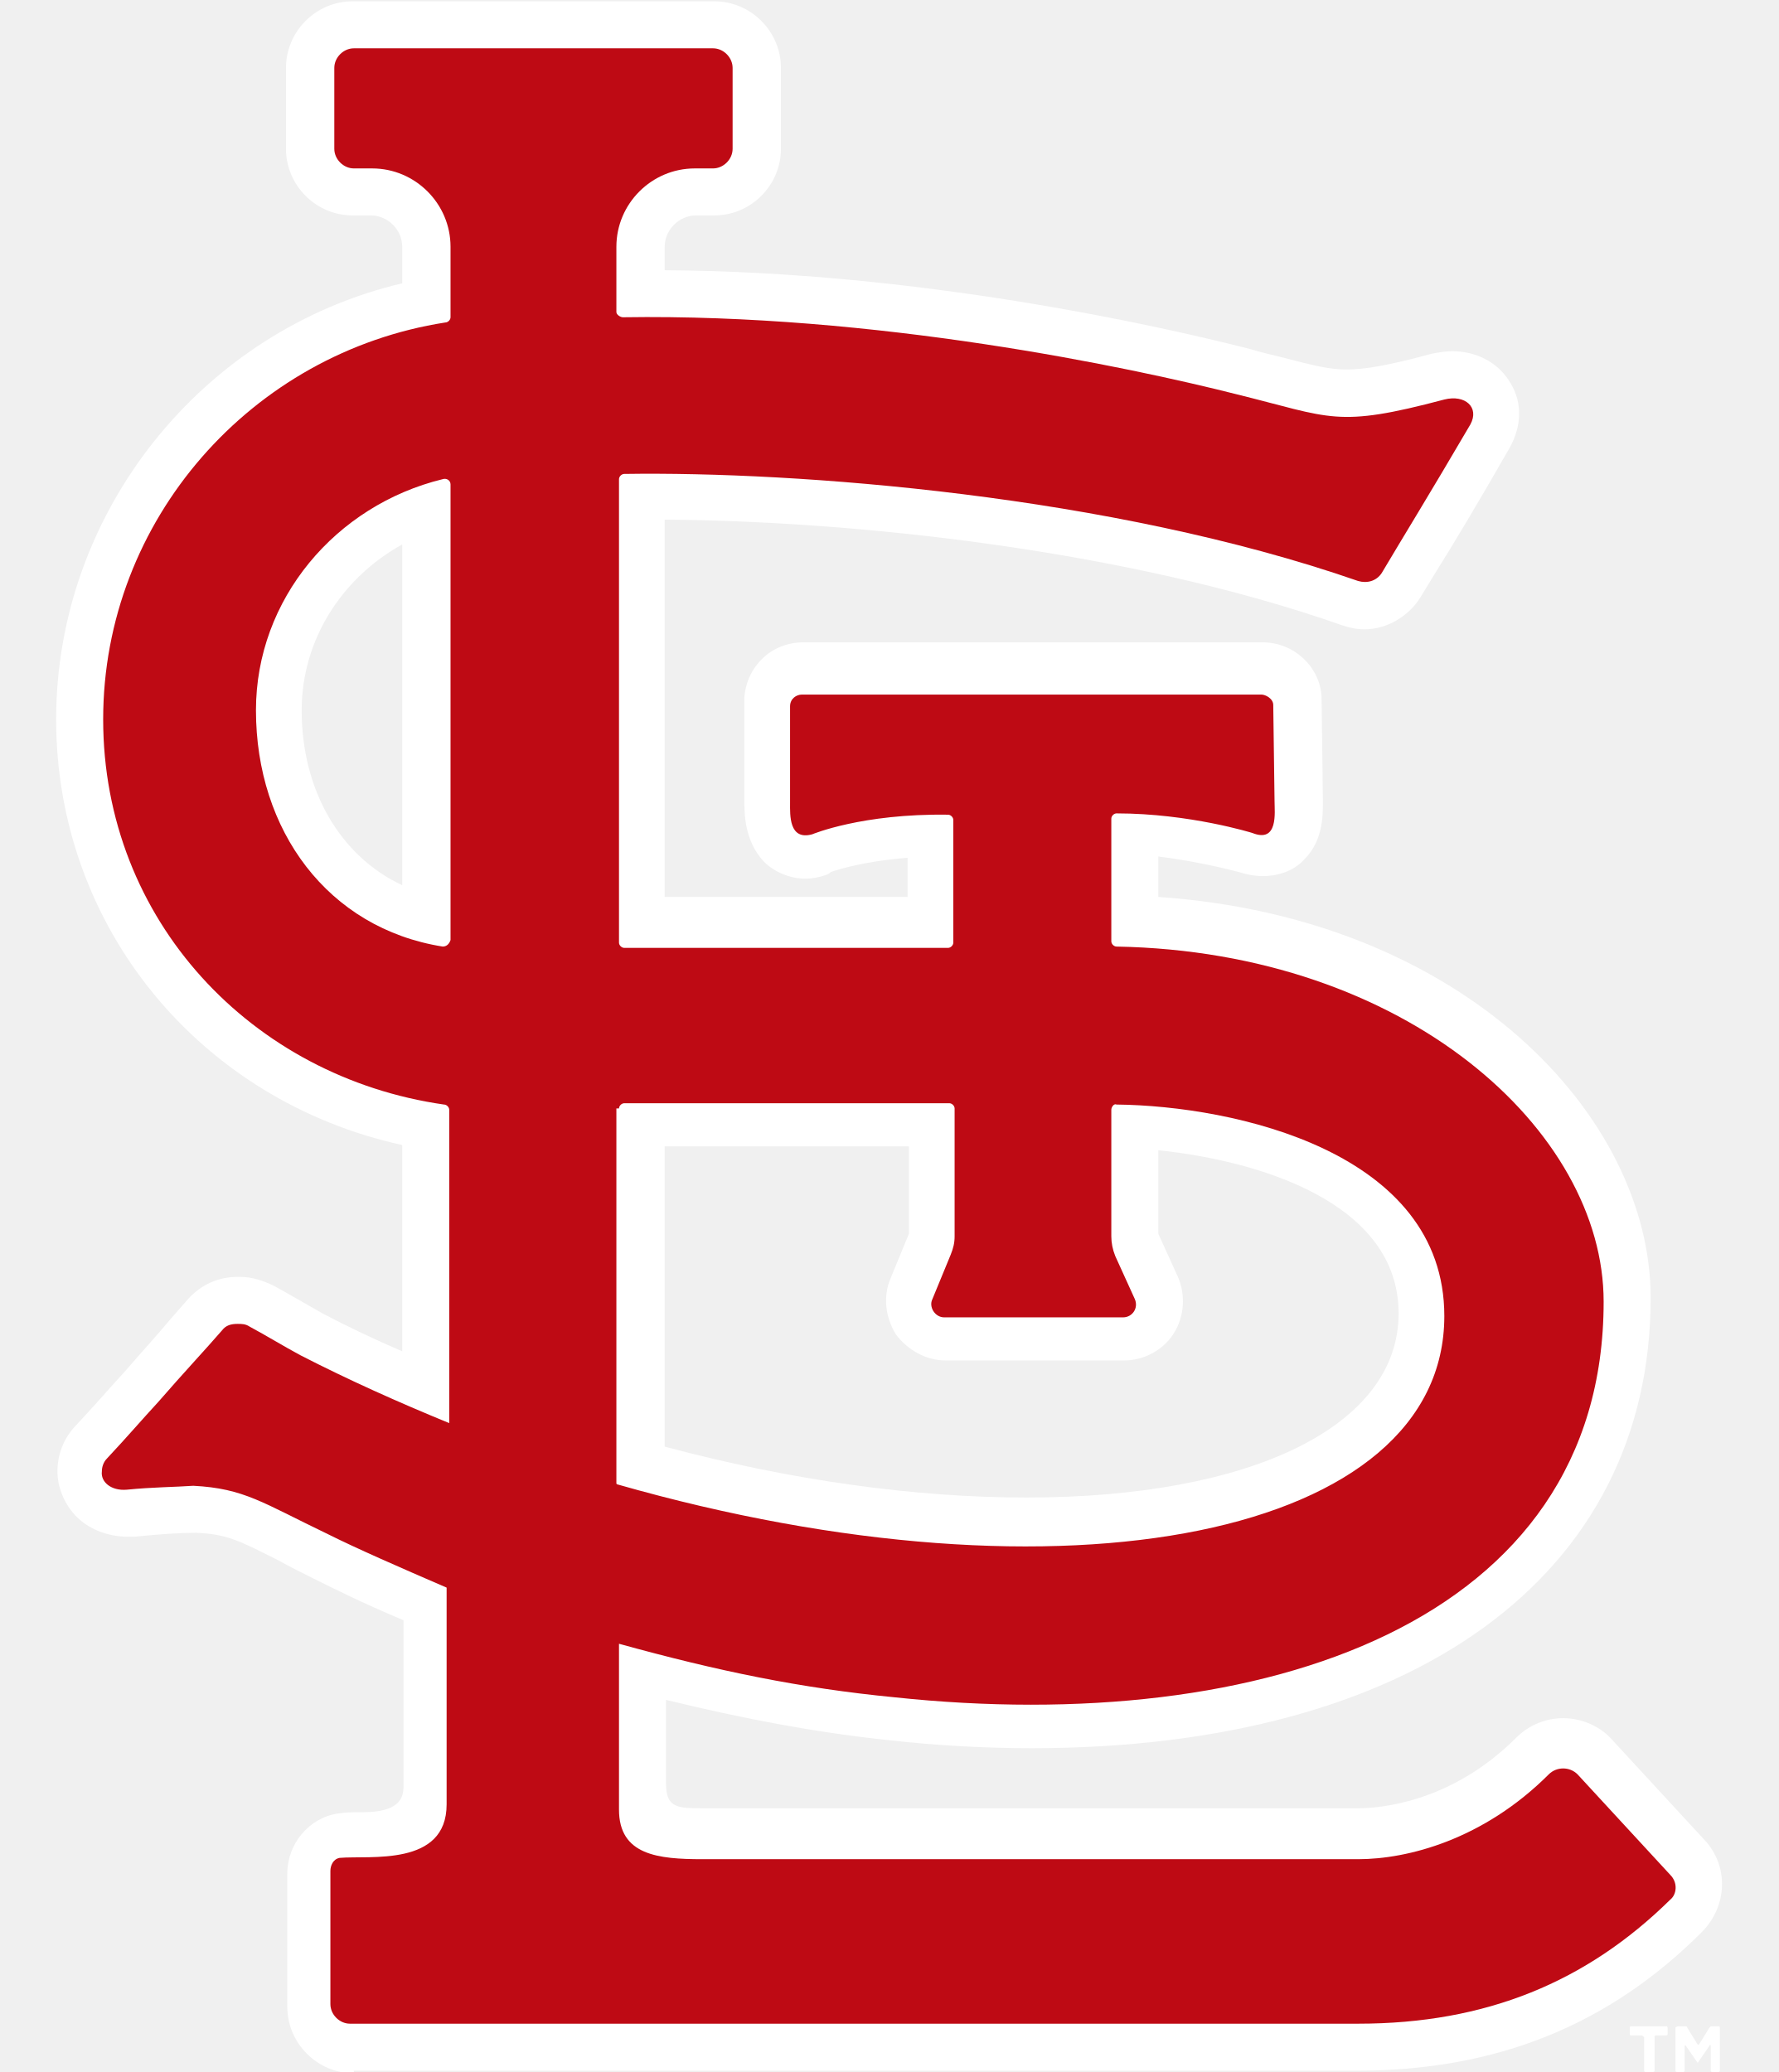
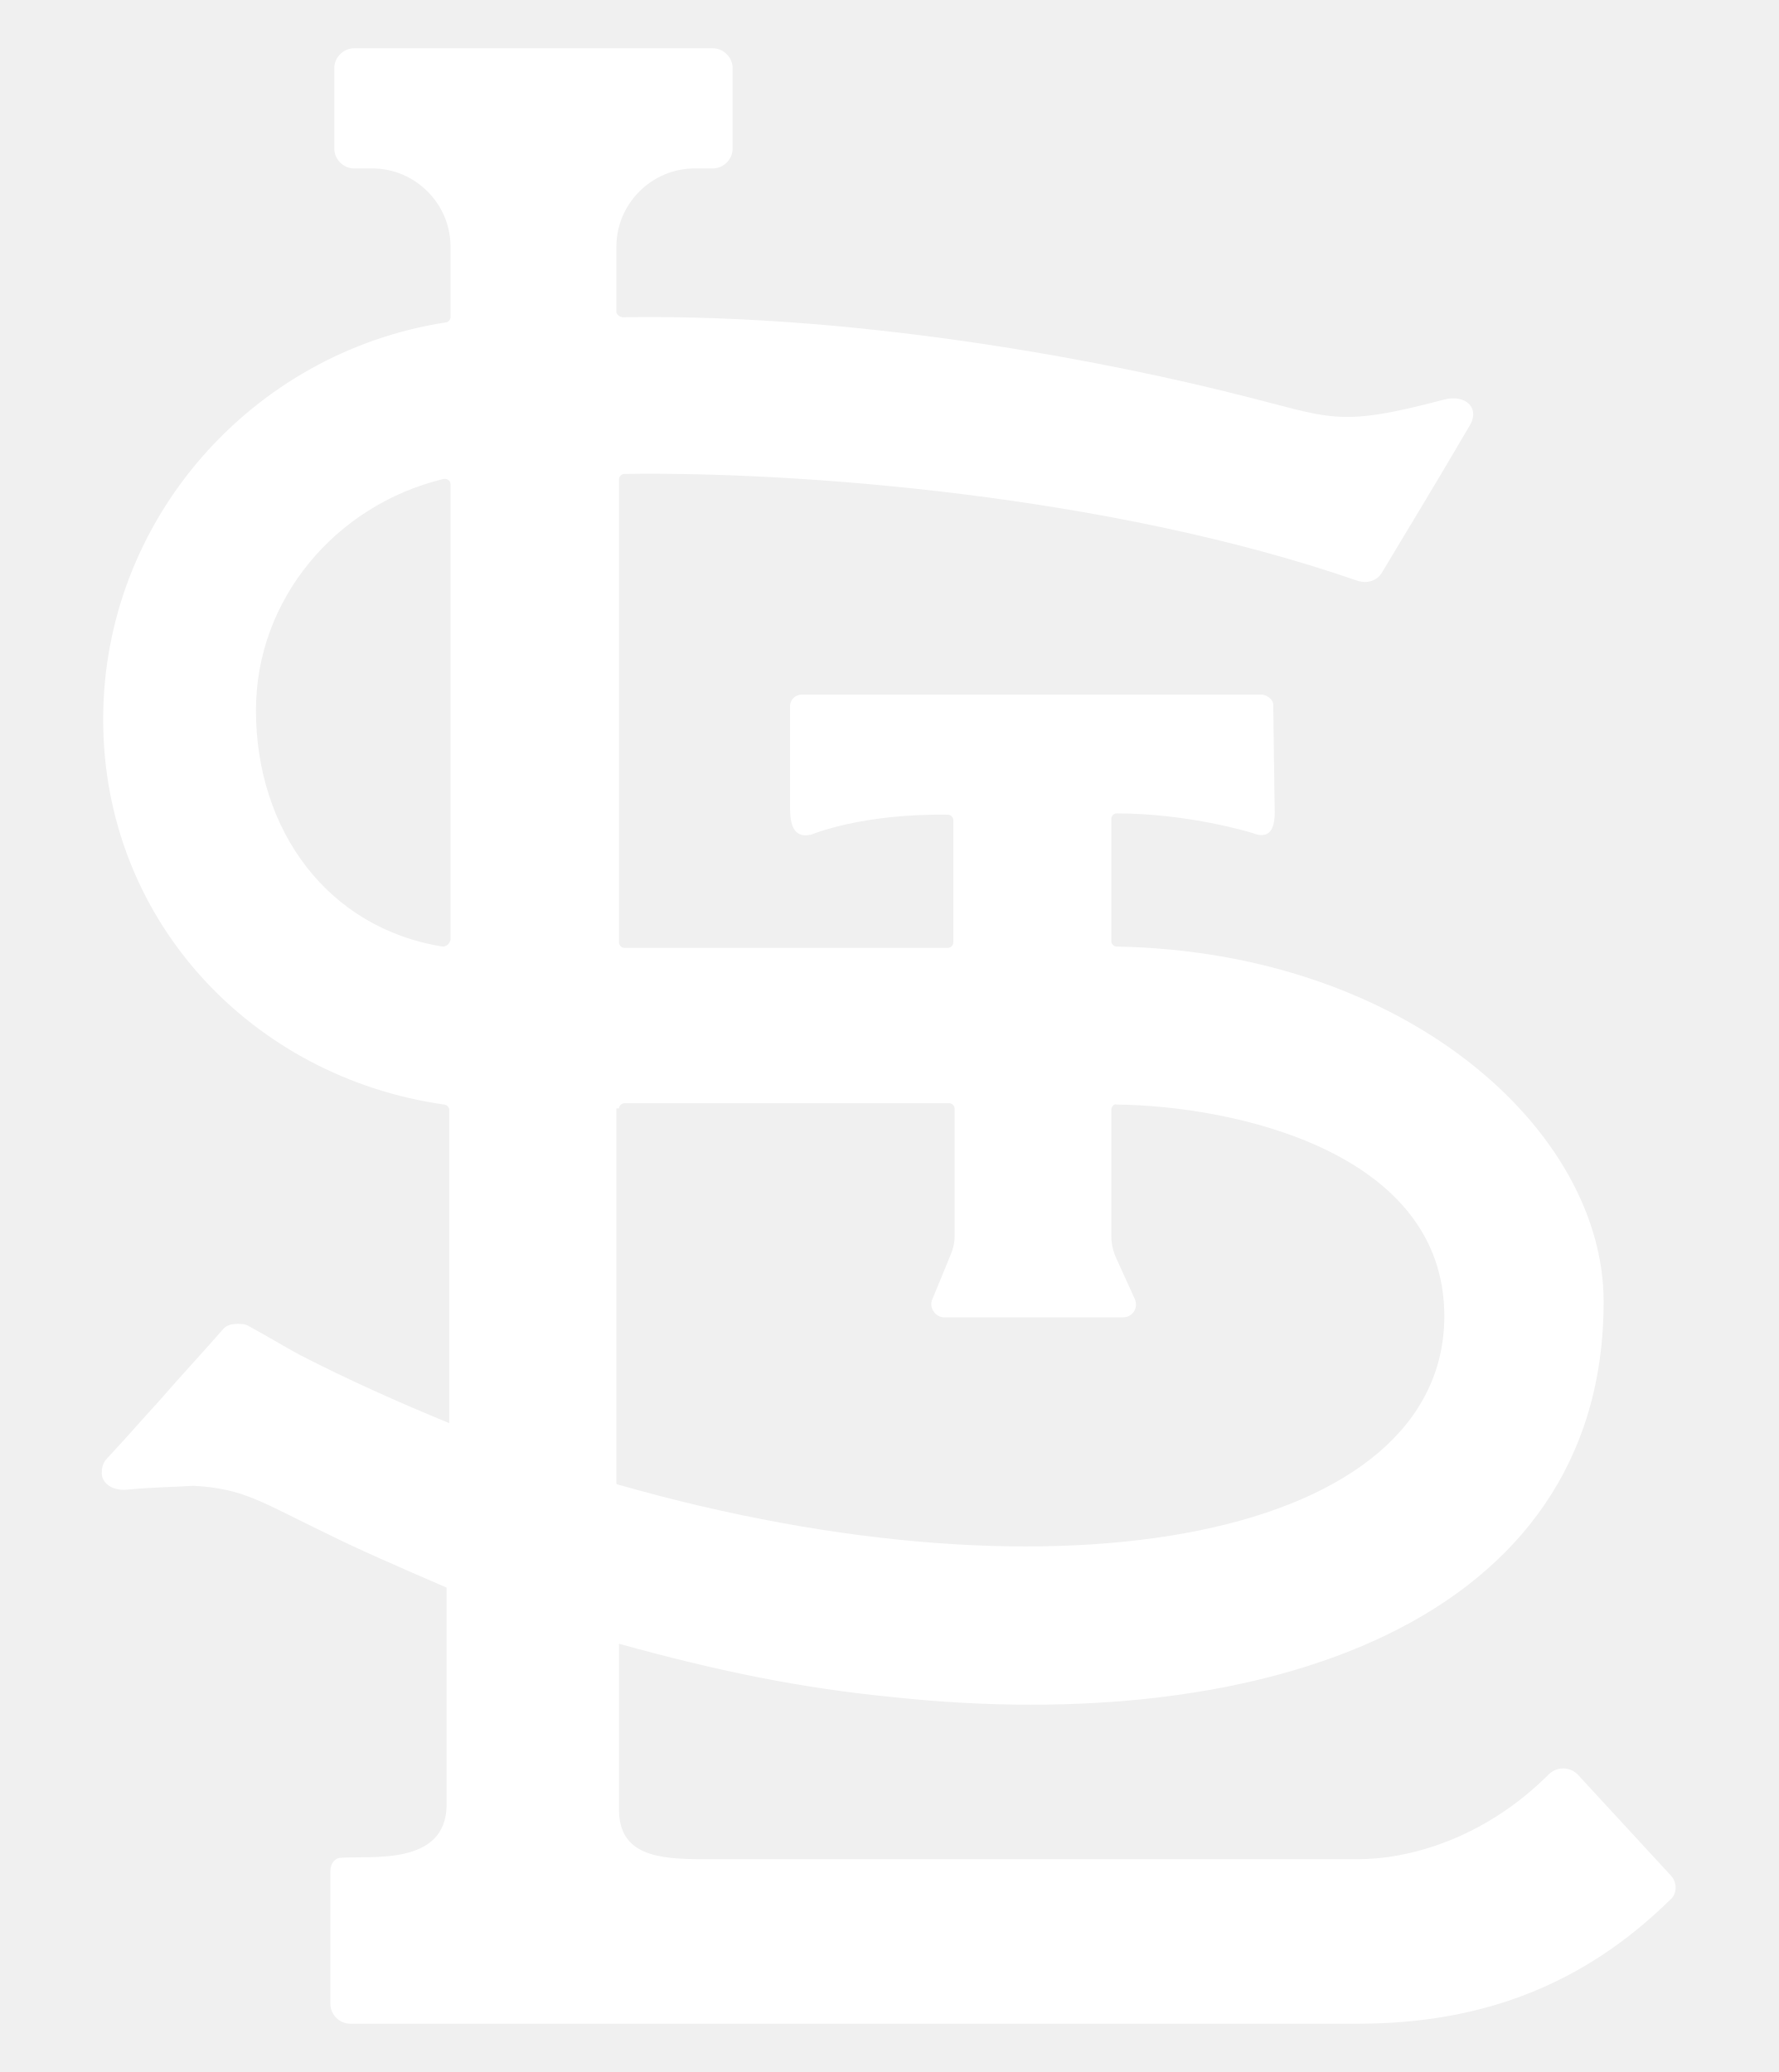
<svg xmlns="http://www.w3.org/2000/svg" viewBox="0 0 136.2 158.7">
-   <path d="m110.7 100.7c0-12.7-16.1-16.1-25.1-16.2-.2 0-.4.2-.4.4v9.7c0 .5.1 1 .3 1.5l1.5 3.3c.3.7-.2 1.4-.9 1.4h-13.7c-.7 0-1.2-.7-.9-1.4l1.4-3.4c.2-.4.3-.9.3-1.4v-9.8c0-.2-.2-.4-.4-.4h-25c-.2 0-.4.2-.4.4v28.6s0 .1.1.1c34.1 9.9 63.2 4 63.2-12.8zm-76.3-63.5c0-.3-.3-.5-.6-.4-8.2 2-14.3 9.2-14.3 17.7 0 9.1 5.5 16.7 14.3 18.1.3 0 .5-.2.5-.4v-35z" fill="none" />
-   <path d="m27.1 158.8c-2.8 0-5.1-2.3-5.1-5.1v-10.2c0-2.3 1.7-4.3 3.9-4.6.6-.1 1.2-.1 1.9-.1 2.8 0 3.1-1.1 3.1-2v-12.7c-3.1-1.3-5.5-2.5-7.1-3.3-1-.5-1.8-.9-2.5-1.3-3-1.5-3.9-2-6.3-2.1-1.2 0-2.7.1-4.7.3h-.5c-1.6 0-3.1-.6-4.1-1.7-.8-.9-1.3-2.1-1.3-3.3s.4-2.4 1.3-3.4c1.5-1.6 2.8-3.1 3.9-4.3 1.3-1.5 2.4-2.7 3.4-3.9l1.4-1.6c1-1.1 2.3-1.7 3.8-1.7h.2c.9 0 1.8.3 2.6.7 1.1.6 2.3 1.3 3.7 2.1 1.9 1 4 2 6.1 2.9v-15.8c-15.5-3.4-26.5-16.7-26.5-32.6s11.2-29.8 26.5-33.4v-2.8c0-1.3-1.1-2.4-2.4-2.4h-1.4c-2.8 0-5.1-2.3-5.1-5.1v-6.2c0-2.8 2.3-5.1 5.1-5.1h27.7c2.8 0 5.1 2.3 5.1 5.1v6.2c0 2.8-2.3 5.1-5.1 5.1h-1.4c-1.3 0-2.4 1.1-2.4 2.4v1.8c19.3.1 37.6 4.2 44.7 6 1 .3 1.9.5 2.7.7 2.3.6 3.5.9 4.8.9 1.4 0 3.2-.3 6.5-1.2.5-.1 1.1-.2 1.6-.2 1.9 0 3.6.9 4.5 2.5.9 1.5.8 3.3-.1 4.9-2.4 4.2-4.2 7.2-5.7 9.6l-1.1 1.8c-.9 1.5-2.6 2.5-4.3 2.5-.6 0-1.1-.1-1.7-.3-16.5-5.8-37.4-8-51.9-8.1v28.9h18.6v-3c-3.8.3-5.9 1.1-5.9 1.1l-.1.1-.2.1c-.6.2-1.1.3-1.6.3-1.2 0-2.4-.5-3.2-1.3-1.5-1.6-1.5-3.7-1.5-4.7v-7.9c.2-2.4 2.1-4.2 4.5-4.2h35.2c2.4 0 4.4 1.9 4.5 4.2l.1 7.8c0 1 .1 3.1-1.4 4.6-.8.9-2 1.3-3.2 1.3-.6 0-1.2-.1-1.8-.3-.4-.1-3-.8-6.2-1.2v3.1c23.4 1.6 37.7 16.8 37.7 30.7 0 21.3-18.2 34.5-47.4 34.5-3.5 0-7.2-.2-10.8-.6-5.7-.6-11-1.6-17.2-3.1v6.4c0 1.9.9 1.9 2.9 1.9h50.1c1.6 0 7.1-.4 12.1-5.4 1-1 2.3-1.5 3.6-1.5 1.4 0 2.8.6 3.7 1.6l7.1 7.7c1.9 2 1.8 5.1-.2 7.1-7.1 7.1-15.7 10.6-26.4 10.6h-76.8zm23.8-48c9.7 2.6 19.2 3.9 27.7 3.9 17.3 0 28.5-5.5 28.5-14.1 0-8.5-10.7-11.7-18.4-12.5v6.4l1.5 3.3c.6 1.4.5 3-.3 4.3s-2.3 2.1-3.8 2.1h-13.7c-1.5 0-2.9-.8-3.8-2-.8-1.3-1-2.9-.4-4.3l1.4-3.4v-6.7h-18.7zm-20.1-69.1c-4.7 2.6-7.7 7.4-7.7 12.7 0 6.2 3 11.2 7.7 13.4z" fill="#fff" />
-   <path d="m127.9 143.6-7.1-7.7c-.6-.6-1.6-.6-2.2 0-5 5-10.8 6.5-14.6 6.5h-50.2c-3.4 0-6.4-.3-6.4-3.8v-12.7c7.6 2.1 13.9 3.4 21.1 4.1 28.2 3 54.3-5.7 54.3-30.3 0-13.1-15.1-26.8-37.3-27.2-.2 0-.4-.2-.4-.4v-9.4c0-.2.2-.4.4-.4 5.6 0 10.4 1.5 10.4 1.5 2 .8 1.7-1.6 1.7-2.4l-.1-7.4c0-.5-.6-.8-.9-.8h-35.2c-.4 0-.9.3-.9.9v7.4c0 .9-.1 2.9 1.7 2.4 0 0 3.8-1.6 10.4-1.5.2 0 .4.2.4.4v9.4c0 .2-.2.4-.4.4h-24.8c-.2 0-.4-.2-.4-.4v-35.5c0-.2.2-.4.4-.4 13.2-.2 37.2 1.6 56.2 8.2.7.2 1.4 0 1.8-.6 1.6-2.7 3.7-6.1 6.8-11.4.7-1.3-.4-2.3-2-1.9-8.3 2.2-8.6 1.4-15.9-.4-8.3-2.1-27.7-6.2-47-5.9-.2 0-.5-.2-.5-.4v-5c0-3.3 2.7-6 6-6h1.4c.8 0 1.5-.7 1.5-1.5v-6.2c0-.8-.7-1.5-1.5-1.5h-27.5c-.8 0-1.5.7-1.5 1.5v6.2c0 .8.7 1.5 1.5 1.5h1.4c3.3 0 6 2.7 6 6v5.4c0 .2-.2.4-.4.4-14.8 2.3-26.2 15.1-26.2 30.4 0 15.4 11.4 27.4 26.1 29.5.2 0 .4.2.4.4v24c-3.9-1.6-7.7-3.3-11.4-5.2-1.3-.7-2.6-1.5-3.9-2.2-.3-.2-.6-.2-.9-.2-.5 0-.9.1-1.2.5-1.3 1.5-2.9 3.2-4.9 5.5-1.2 1.3-2.4 2.7-3.9 4.3-.3.3-.4.7-.4 1-.1.8.7 1.5 1.9 1.4 2-.2 3.7-.2 5.1-.3 3.9.2 5.3 1.3 10.3 3.7 2.2 1.1 5.4 2.5 9.1 4.1v16.6c0 4.8-5.9 3.9-8.2 4.1-.5.1-.7.6-.7 1v10.2c0 .8.7 1.5 1.5 1.5h77.2c9.8 0 17.5-3.2 23.9-9.5.5-.4.6-1.3 0-1.9zm-80.5-58.7c0-.2.2-.4.4-.4h24.9c.2 0 .4.2.4.4v9.8c0 .5-.1.9-.3 1.4l-1.4 3.4c-.3.6.2 1.4.9 1.4h13.7c.7 0 1.2-.7.9-1.4l-1.5-3.3c-.2-.5-.3-1-.3-1.5v-9.7c0-.2.2-.5.4-.4 9 .1 25.1 3.6 25.1 16.2 0 16.8-29 22.7-63.3 12.9 0 0-.1 0-.1-.1v-28.7zm-13.5-12.4c-8.8-1.4-14.3-8.9-14.3-18.1 0-8.5 6.1-15.7 14.3-17.7.3-.1.6.1.6.4v34.9c-.1.3-.3.5-.6.5z" fill="#be0a14" />
-   <path d="m125.7 155.9h-.8c-.1 0-.1-.1-.1-.1v-.5c0-.1.1-.1.1-.1h2.7c.1 0 .1.1.1.1v.5c0 .1-.1.1-.1.1h-.8c-.1 0-.1.1-.1.1v2.6c0 .1-.1.1-.1.1h-.6c-.1 0-.1-.1-.1-.1v-2.6c-.1 0-.1-.1-.2-.1zm2.8-.7h.6s.1 0 .1.1l.8 1.3h.1l.8-1.3.1-.1h.6c.1 0 .1.1.1.1v3.3c0 .1-.1.1-.1.1h-.5c-.1 0-.1-.1-.1-.1v-1.9c0-.1-.1-.1-.1 0l-.9 1.3-.9-1.3c0-.1-.1 0-.1 0v1.9c0 .1-.1.1-.1.1h-.5c-.1 0-.1-.1-.1-.1v-3.3s.1-.1.2-.1z" fill="#fff" />
+   <path d="m127.9 143.6-7.1-7.7c-.6-.6-1.6-.6-2.2 0-5 5-10.8 6.5-14.6 6.5h-50.2c-3.4 0-6.4-.3-6.4-3.8v-12.7c7.6 2.1 13.9 3.4 21.1 4.1 28.2 3 54.3-5.7 54.3-30.3 0-13.1-15.1-26.8-37.3-27.2-.2 0-.4-.2-.4-.4v-9.4c0-.2.2-.4.4-.4 5.6 0 10.4 1.5 10.4 1.5 2 .8 1.7-1.6 1.7-2.4l-.1-7.4c0-.5-.6-.8-.9-.8h-35.2c-.4 0-.9.3-.9.9v7.4c0 .9-.1 2.9 1.7 2.4 0 0 3.8-1.6 10.4-1.5.2 0 .4.2.4.4v9.4c0 .2-.2.4-.4.4h-24.8c-.2 0-.4-.2-.4-.4v-35.5c0-.2.2-.4.4-.4 13.2-.2 37.2 1.6 56.2 8.2.7.2 1.4 0 1.8-.6 1.6-2.7 3.7-6.1 6.8-11.4.7-1.3-.4-2.3-2-1.9-8.3 2.2-8.6 1.4-15.9-.4-8.3-2.1-27.7-6.2-47-5.9-.2 0-.5-.2-.5-.4v-5c0-3.3 2.7-6 6-6h1.4c.8 0 1.5-.7 1.5-1.5v-6.2c0-.8-.7-1.5-1.5-1.5h-27.5c-.8 0-1.5.7-1.5 1.5v6.2c0 .8.7 1.5 1.5 1.5h1.4c3.3 0 6 2.7 6 6v5.4c0 .2-.2.4-.4.4-14.8 2.3-26.2 15.1-26.2 30.4 0 15.4 11.4 27.4 26.1 29.5.2 0 .4.2.4.4v24c-3.9-1.6-7.7-3.3-11.4-5.2-1.3-.7-2.6-1.5-3.9-2.2-.3-.2-.6-.2-.9-.2-.5 0-.9.1-1.2.5-1.3 1.5-2.9 3.2-4.9 5.5-1.2 1.3-2.4 2.7-3.9 4.3-.3.3-.4.7-.4 1-.1.8.7 1.5 1.9 1.4 2-.2 3.7-.2 5.1-.3 3.9.2 5.3 1.3 10.3 3.7 2.2 1.1 5.4 2.5 9.1 4.1v16.6c0 4.8-5.9 3.9-8.2 4.1-.5.1-.7.6-.7 1v10.2c0 .8.7 1.5 1.5 1.5h77.2c9.8 0 17.5-3.2 23.9-9.5.5-.4.6-1.3 0-1.9zm-80.5-58.7c0-.2.2-.4.4-.4h24.9c.2 0 .4.2.4.4v9.8c0 .5-.1.9-.3 1.4l-1.4 3.4c-.3.6.2 1.4.9 1.4h13.7c.7 0 1.2-.7.9-1.4l-1.5-3.3c-.2-.5-.3-1-.3-1.5v-9.7c0-.2.2-.5.4-.4 9 .1 25.1 3.6 25.1 16.2 0 16.8-29 22.7-63.3 12.9 0 0-.1 0-.1-.1v-28.7zm-13.5-12.4c-8.8-1.4-14.3-8.9-14.3-18.1 0-8.5 6.1-15.7 14.3-17.7.3-.1.6.1.6.4v34.9c-.1.3-.3.5-.6.5z" fill="#fff" />
</svg>
